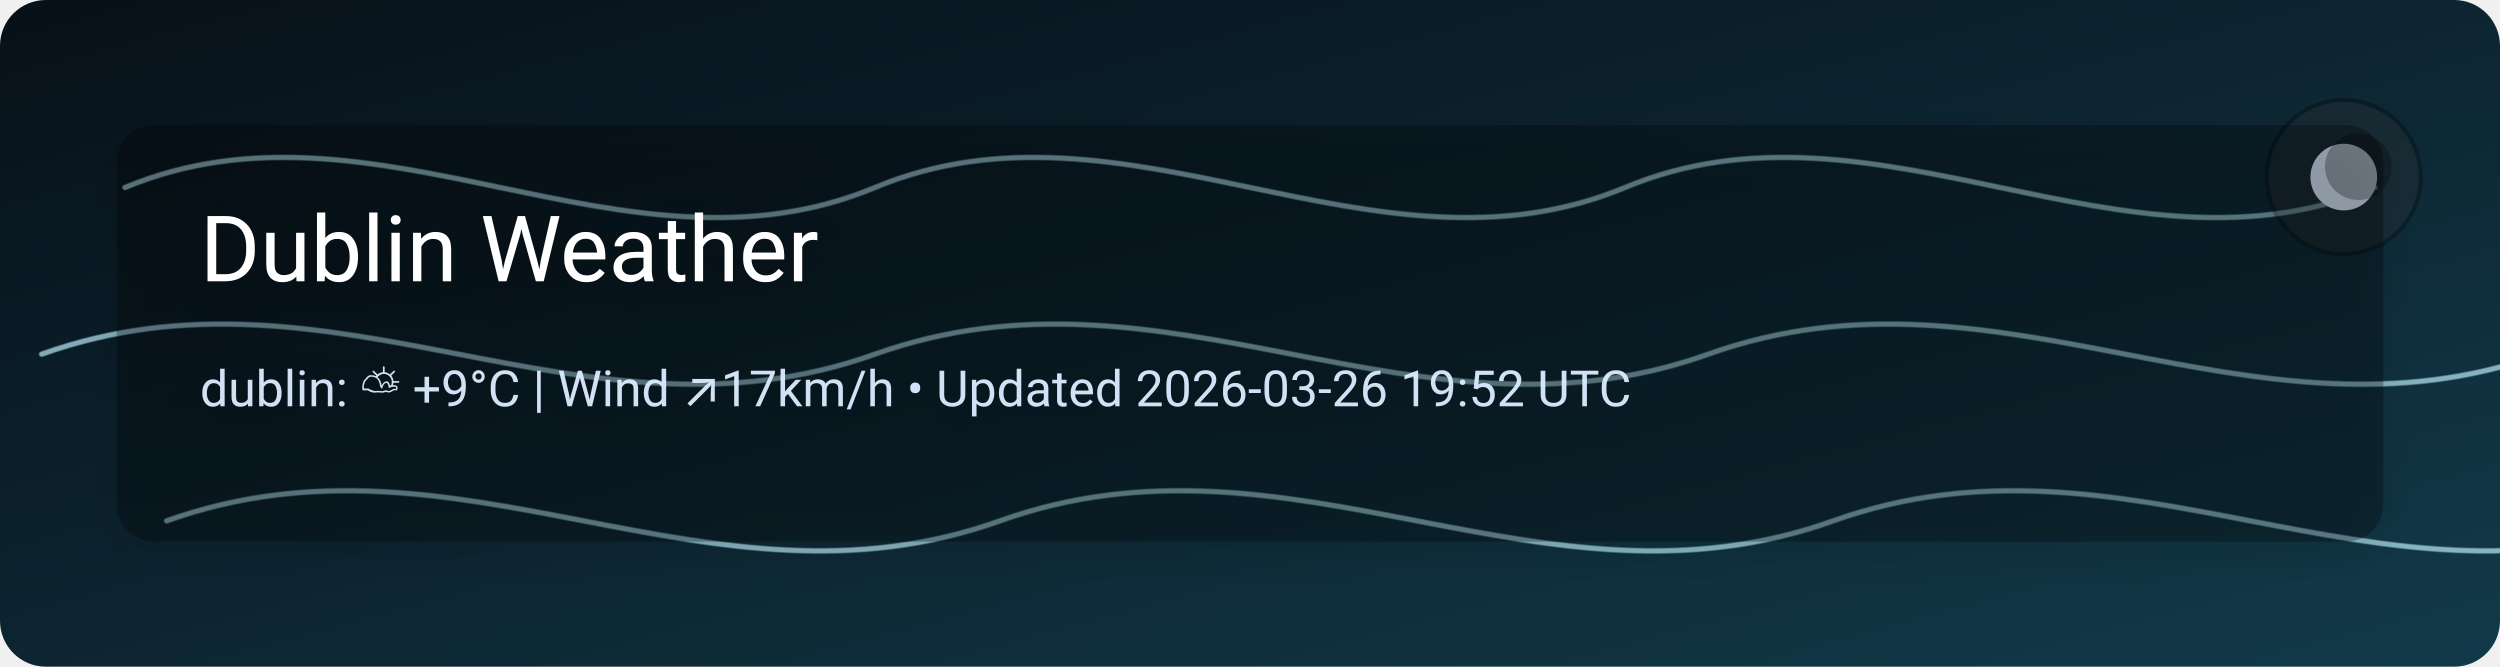
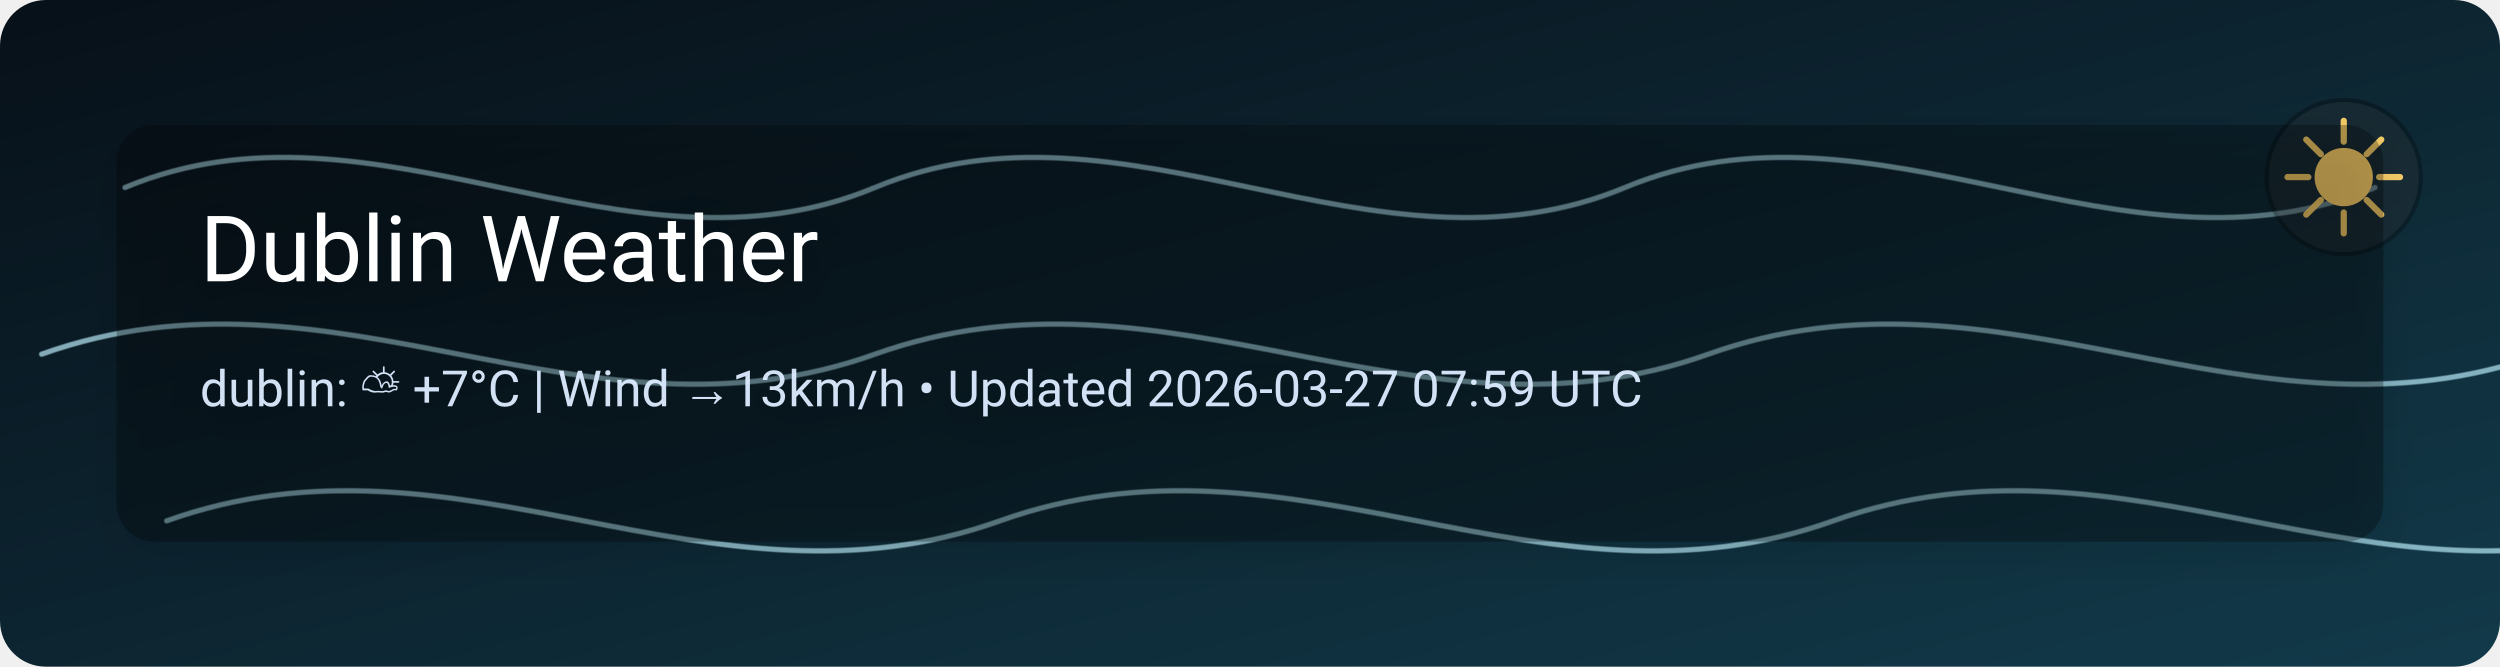
<svg xmlns="http://www.w3.org/2000/svg" width="1200" height="320" viewBox="0 0 1200 320">
  <defs>
    <linearGradient id="g" x1="0" y1="0" x2="1" y2="1">
      <stop offset="0" stop-color="#071018" />
      <stop offset="1" stop-color="#123a4a" />
    </linearGradient>
    <filter id="shadow" x="-20%" y="-20%" width="140%" height="140%">
      <feDropShadow dx="0" dy="6" stdDeviation="10" flood-color="#000" flood-opacity="0.35" />
    </filter>
  </defs>
  <style>
    .title { font: 44px system-ui, -apple-system, Segoe UI, Roboto, Arial; fill: #fff; }
    .sub   { font: 24px system-ui, -apple-system, Segoe UI, Roboto, Arial; fill: #dbeafe; opacity: .95; }
    .card  { fill: rgba(0,0,0,0.28); }

    @keyframes scrollDown { from { transform: translateY(-320px); } to { transform: translateY(0px); } }
    @keyframes scrollRight{ from { transform: translateX(-600px); } to { transform: translateX(0px); } }
    @keyframes scrollLeft { from { transform: translateX(0px); } to { transform: translateX(-600px); } }
    @keyframes driftDiag  { from { transform: translate(-180px,-140px); } to { transform: translate(180px,140px); } }
    @keyframes flash { 0%,90%,100% { opacity: 0; } 91%,93% { opacity: .65; } 94% { opacity: .1; } 95% { opacity: .45; } }

    .layerSlow  { opacity: .22; }
    .layerMed   { opacity: .30; }
    .layerFast  { opacity: .40; }

    .rainSlow { animation: scrollDown 2.6s linear infinite; }
    .rainMed  { animation: scrollDown 1.7s linear infinite; }
    .rainFast { animation: scrollDown 1.1s linear infinite; }

    .windSlow { animation: scrollRight 7.2s linear infinite; }
    .windMed  { animation: scrollRight 4.8s linear infinite; }
    .windFast { animation: scrollRight 3.2s linear infinite; }

    .fogSlow  { animation: scrollLeft 18s ease-in-out infinite; }
    .fogMed   { animation: scrollLeft 12s ease-in-out infinite; }
    .fogFast  { animation: scrollLeft 8s  ease-in-out infinite; }

    .snowSlow { animation: driftDiag 10s linear infinite; }
    .snowMed  { animation: driftDiag 7s  linear infinite; }
    .snowFast { animation: driftDiag 5s  linear infinite; }

    .flash { animation: flash 4.8s infinite; }

    /* Badge subtle float */
    @keyframes bob { 0%,100% { transform: translateY(0px); } 50% { transform: translateY(3px); } }
    .badge { animation: bob 2.8s ease-in-out infinite; }
  </style>
  <rect width="1200" height="320" rx="22" fill="url(#g)" />
  <g class="layerSlow windSlow" fill="none" stroke="#bff3ff" stroke-width="3" stroke-linecap="round">
    <path d="M 60 90 C 180 40, 300 140, 420 90 S 660 140, 780 90 S 1020 140, 1140 90" />
    <path d="M 20 170 C 160 120, 280 220, 420 170 S 680 220, 820 170 S 1080 220, 1220 170" />
    <path d="M 80 250 C 220 200, 340 300, 480 250 S 740 300, 880 250 S 1140 300, 1280 250" />
  </g>
  <g class="layerMed windMed" fill="none" stroke="#bff3ff" stroke-width="2.5" stroke-linecap="round">
    <path d="M 60 90 C 180 40, 300 140, 420 90 S 660 140, 780 90 S 1020 140, 1140 90" />
    <path d="M 20 170 C 160 120, 280 220, 420 170 S 680 220, 820 170 S 1080 220, 1220 170" />
    <path d="M 80 250 C 220 200, 340 300, 480 250 S 740 300, 880 250 S 1140 300, 1280 250" />
  </g>
  <g class="layerFast windFast" fill="none" stroke="#bff3ff" stroke-width="2" stroke-linecap="round">
    <path d="M 60 90 C 180 40, 300 140, 420 90 S 660 140, 780 90 S 1020 140, 1140 90" />
    <path d="M 20 170 C 160 120, 280 220, 420 170 S 680 220, 820 170 S 1080 220, 1220 170" />
    <path d="M 80 250 C 220 200, 340 300, 480 250 S 740 300, 880 250 S 1140 300, 1280 250" />
  </g>
  <g class="badge">
    <circle cx="1125" cy="85" r="38" fill="rgba(0,0,0,0.28)" />
    <circle cx="1125" cy="85" r="36" fill="rgba(255,255,255,0.06)" />
  </g>
  <g class="badge">
-     <circle cx="1125" cy="85" r="16" fill="#dbeafe" />
-     <circle cx="1132" cy="80" r="16" fill="rgba(0,0,0,0.28)" />
+     <circle cx="1125" cy="85" r="14" fill="#ffd36a" />
+     <g stroke="#ffd36a" stroke-width="3" stroke-linecap="round" opacity="0.95">
+       <line x1="1125" y1="58" x2="1125" y2="68" />
+       <line x1="1125" y1="102" x2="1125" y2="112" />
+       <line x1="1098" y1="85" x2="1108" y2="85" />
+       <line x1="1142" y1="85" x2="1152" y2="85" />
+       <line x1="1107" y1="67" x2="1114" y2="74" />
+       <line x1="1136" y1="96" x2="1143" y2="103" />
+       <line x1="1136" y1="74" x2="1143" y2="67" />
+       <line x1="1107" y1="103" x2="1114" y2="96" />
+     </g>
  </g>
  <g filter="url(#shadow)">
    <rect x="56" y="60" width="1088" height="200" rx="18" class="card" />
    <text x="96" y="135" class="title">Dublin Weather</text>
-     <text x="96" y="195" class="sub">dublin: ⛅  +9°C | Wind ↗17km/h • Updated 2026-03-26 19:52 UTC</text>
+     <text x="96" y="195" class="sub">dublin: ⛅  +7°C | Wind →13km/h • Updated 2026-03-27 07:59 UTC</text>
  </g>
</svg>
